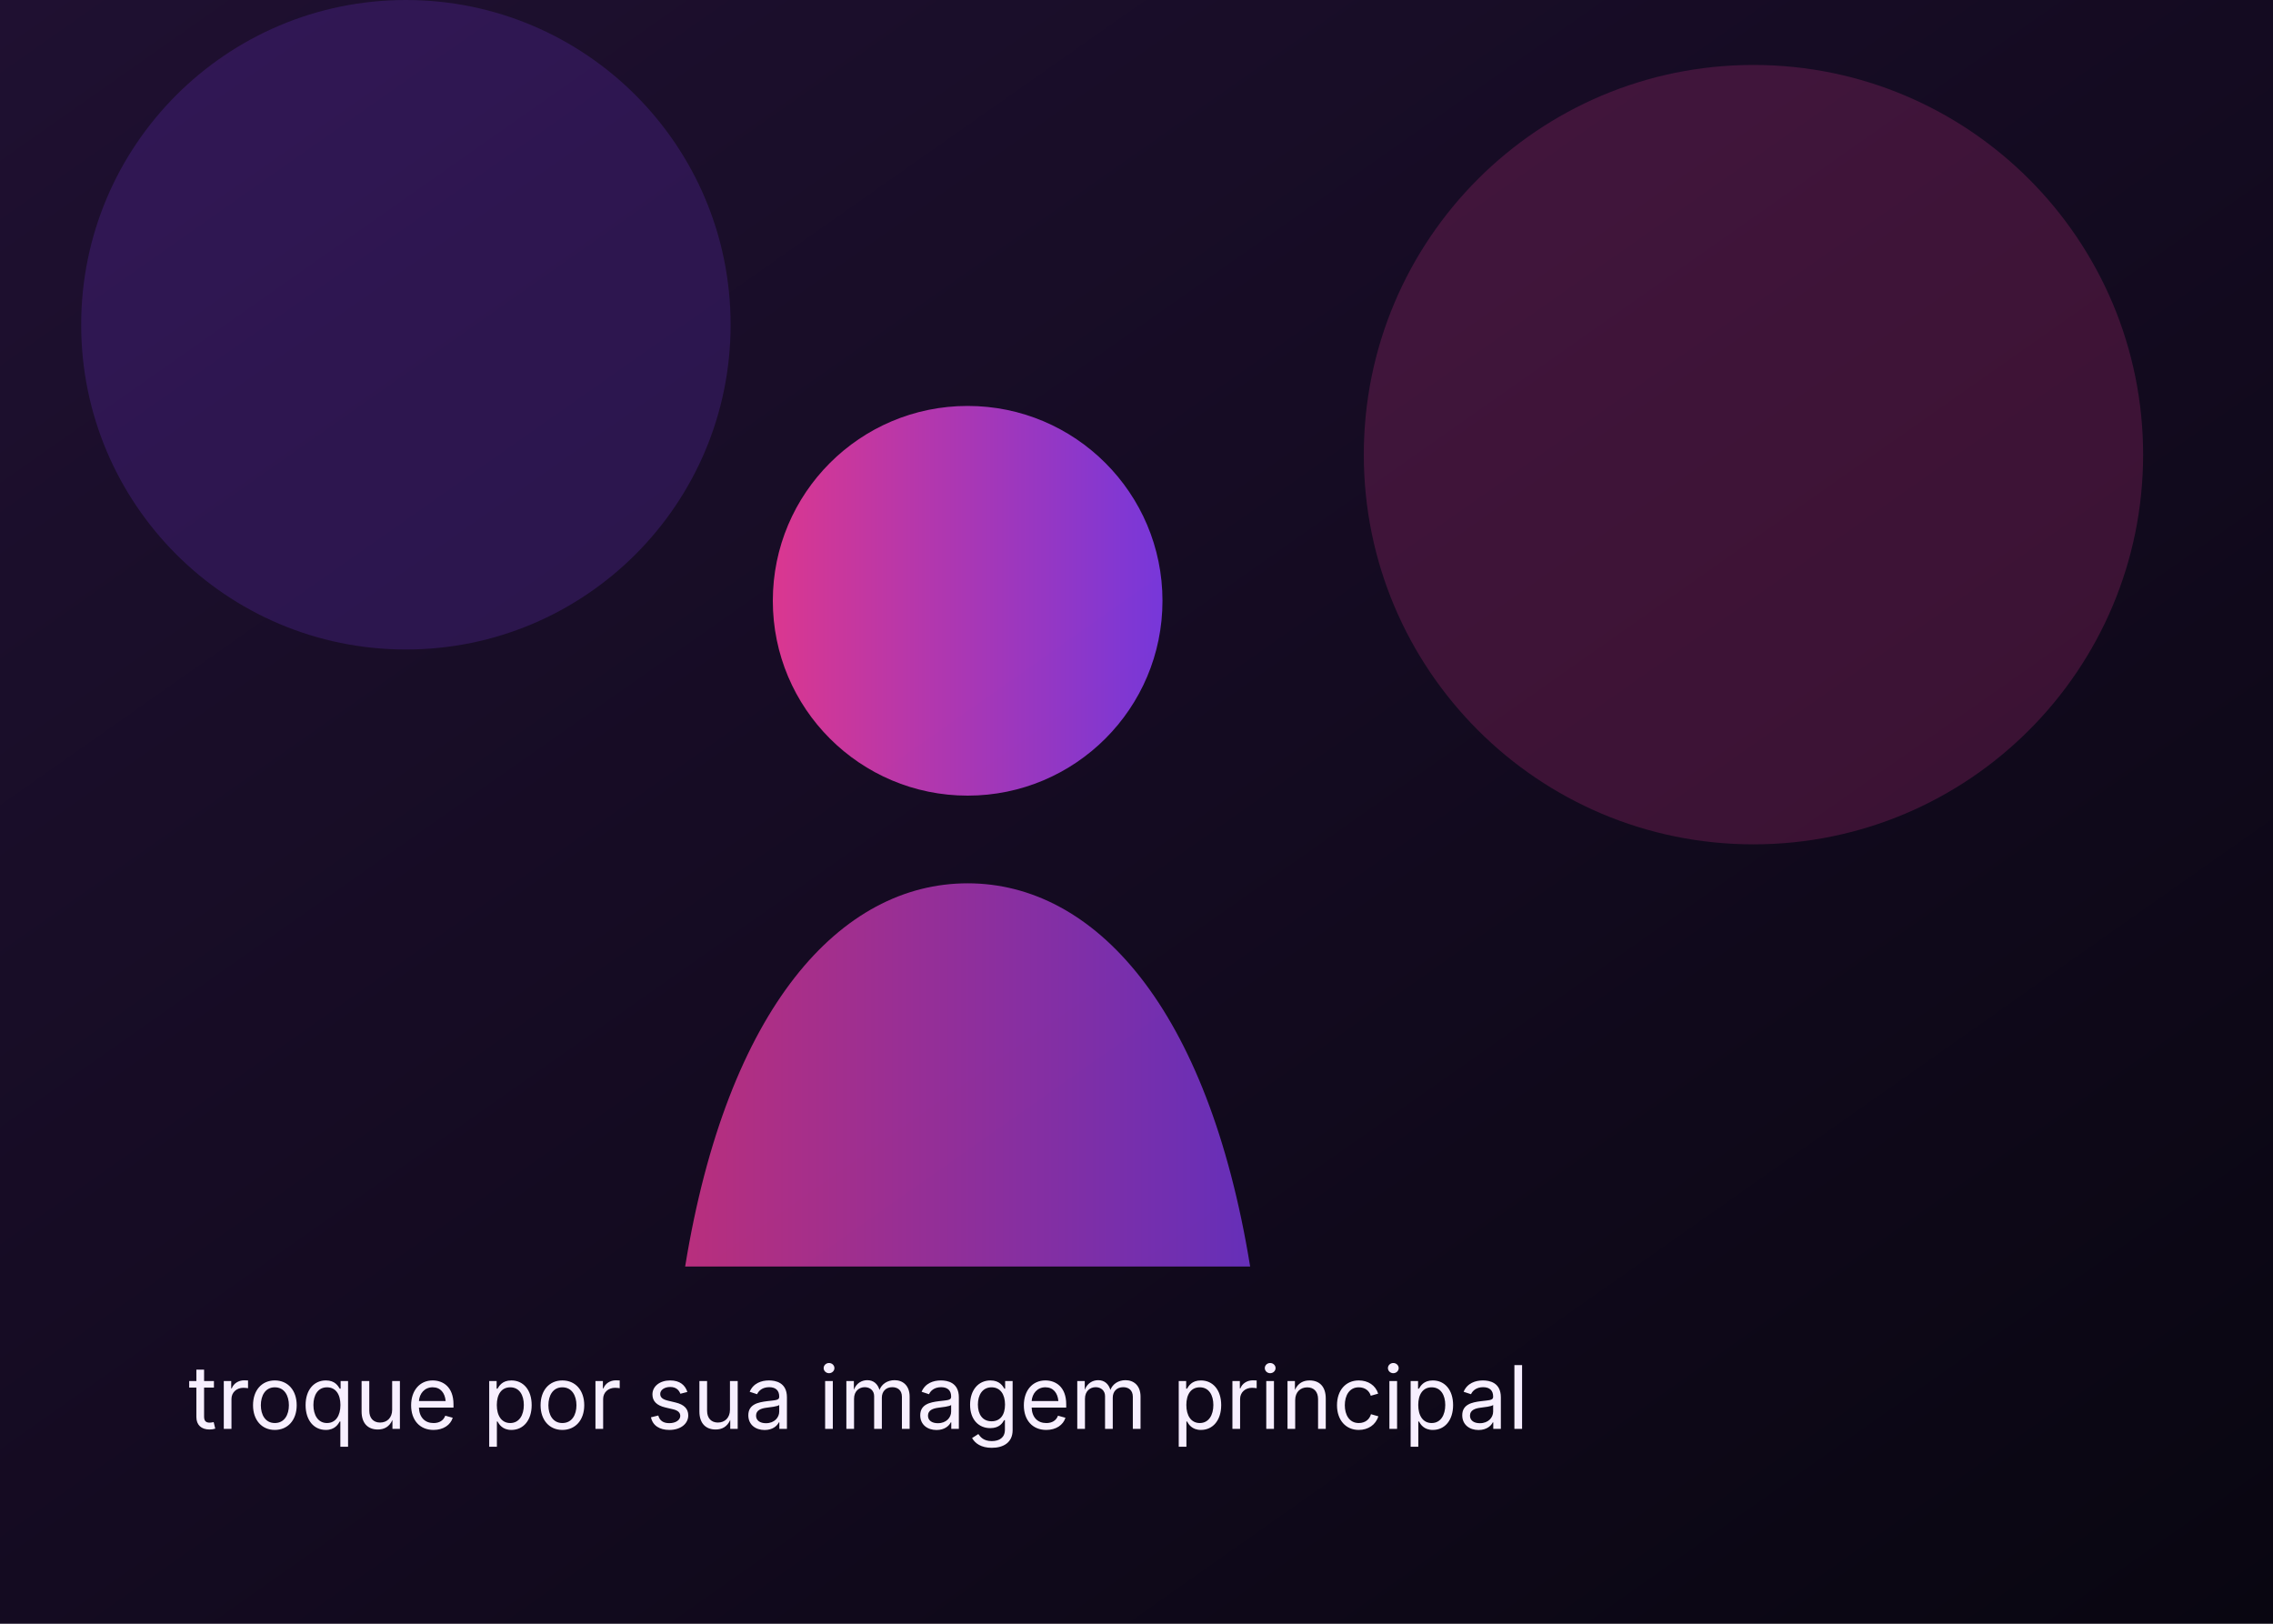
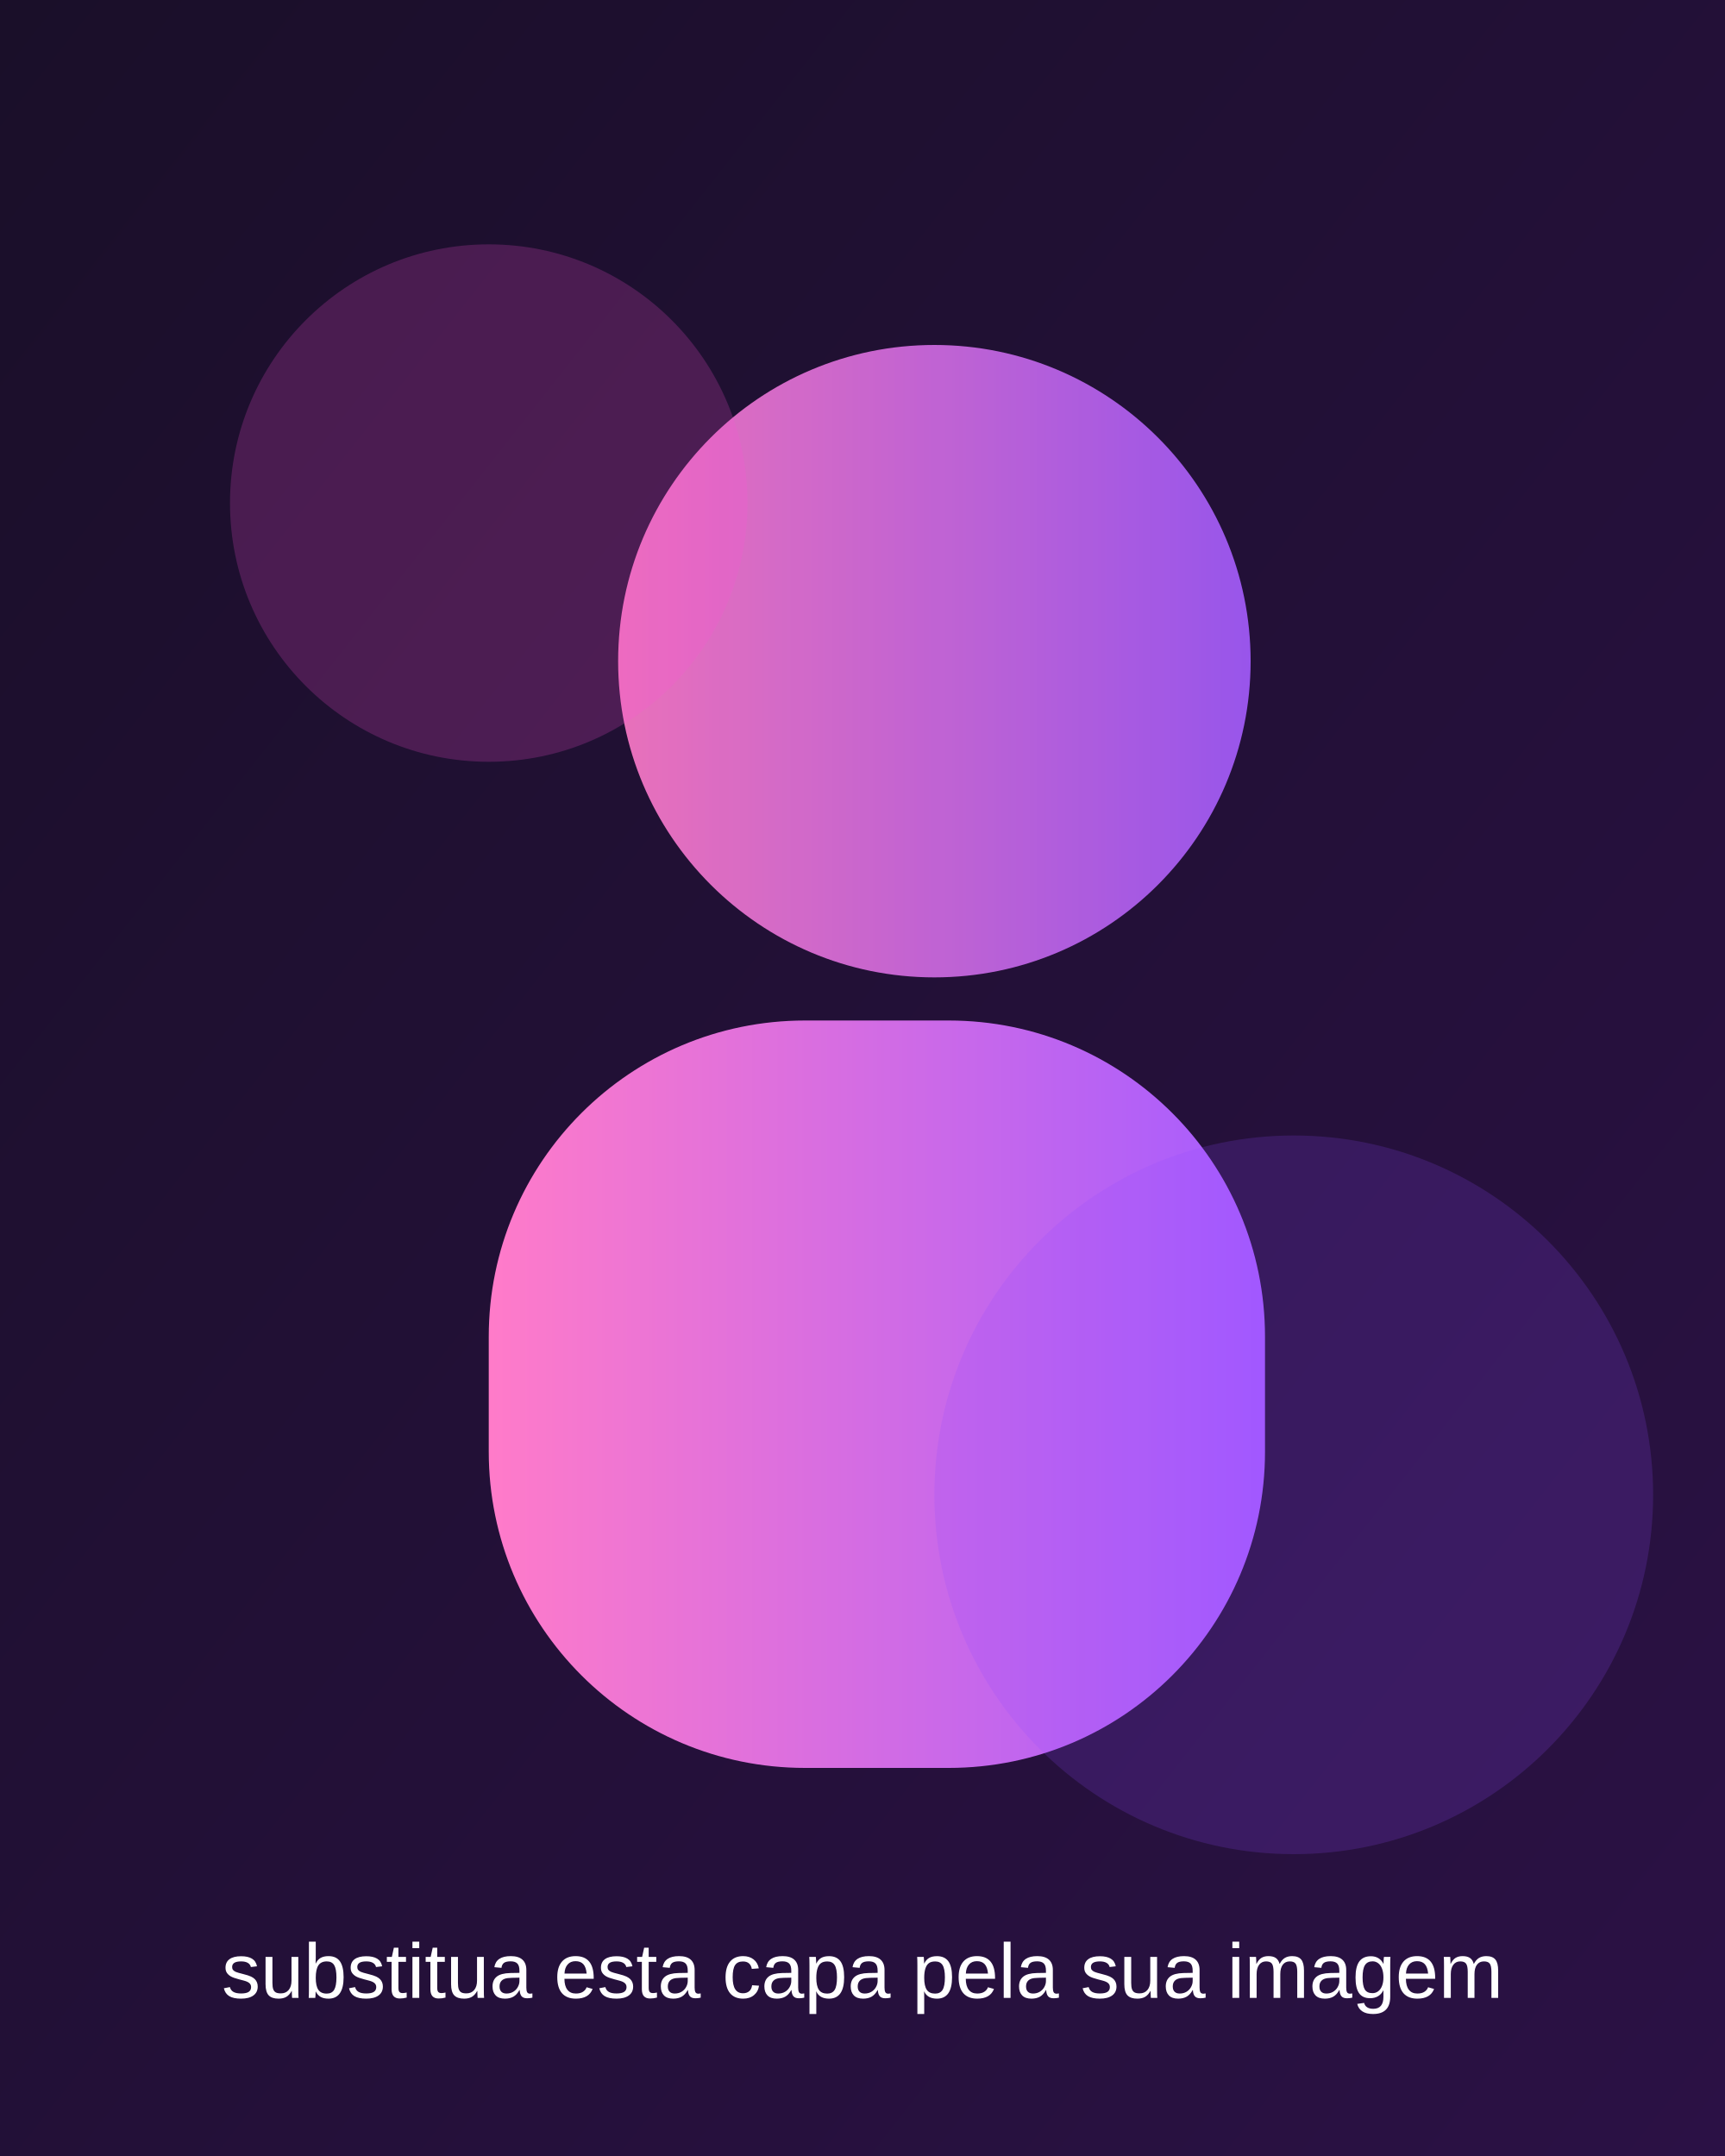
- <svg xmlns="http://www.w3.org/2000/svg" width="1400" height="1000" viewBox="0 0 1400 1000">
+ <svg xmlns="http://www.w3.org/2000/svg" viewBox="0 0 1200 1500">
  <defs>
    <linearGradient id="bg" x1="0" x2="1" y1="0" y2="1">
-       <stop stop-color="#1f1031" />
-       <stop offset="1" stop-color="#090611" />
+       <stop stop-color="#1a0f29" />
+       <stop offset="1" stop-color="#2b1145" />
    </linearGradient>
-     <linearGradient id="sil" x1="0" x2="1">
-       <stop stop-color="#ff3fa4" />
-       <stop offset="1" stop-color="#8a3ffc" />
+     <linearGradient id="skin" x1="0" x2="1">
+       <stop stop-color="#ff7bc9" />
+       <stop offset="1" stop-color="#a55cff" />
    </linearGradient>
  </defs>
-   <rect width="1400" height="1000" fill="url(#bg)" />
-   <circle cx="1080" cy="280" r="240" fill="#ff3fa4" fill-opacity=".18" />
-   <circle cx="250" cy="200" r="200" fill="#8a3ffc" fill-opacity=".18" />
-   <path d="M770 780c-26-160-96-236-174-236-78 0-148 76-174 236" fill="url(#sil)" fill-opacity=".7" />
-   <circle cx="596" cy="370" r="120" fill="url(#sil)" fill-opacity=".84" />
-   <text x="116" y="880" fill="#f7efff" font-size="54" font-family="Inter,Arial">troque por sua imagem principal</text>
+   <rect width="1200" height="1500" fill="url(#bg)" />
+   <circle cx="650" cy="460" r="220" fill="url(#skin)" opacity=".9" />
+   <rect x="340" y="710" width="540" height="520" rx="220" fill="url(#skin)" />
+   <circle cx="340" cy="350" r="180" fill="#ff4fd8" opacity=".2" />
+   <circle cx="900" cy="1040" r="250" fill="#8f49ff" opacity=".18" />
+   <text x="50%" y="1390" fill="#fff" font-size="54" text-anchor="middle" font-family="Arial">substitua esta capa pela sua imagem</text>
</svg>
